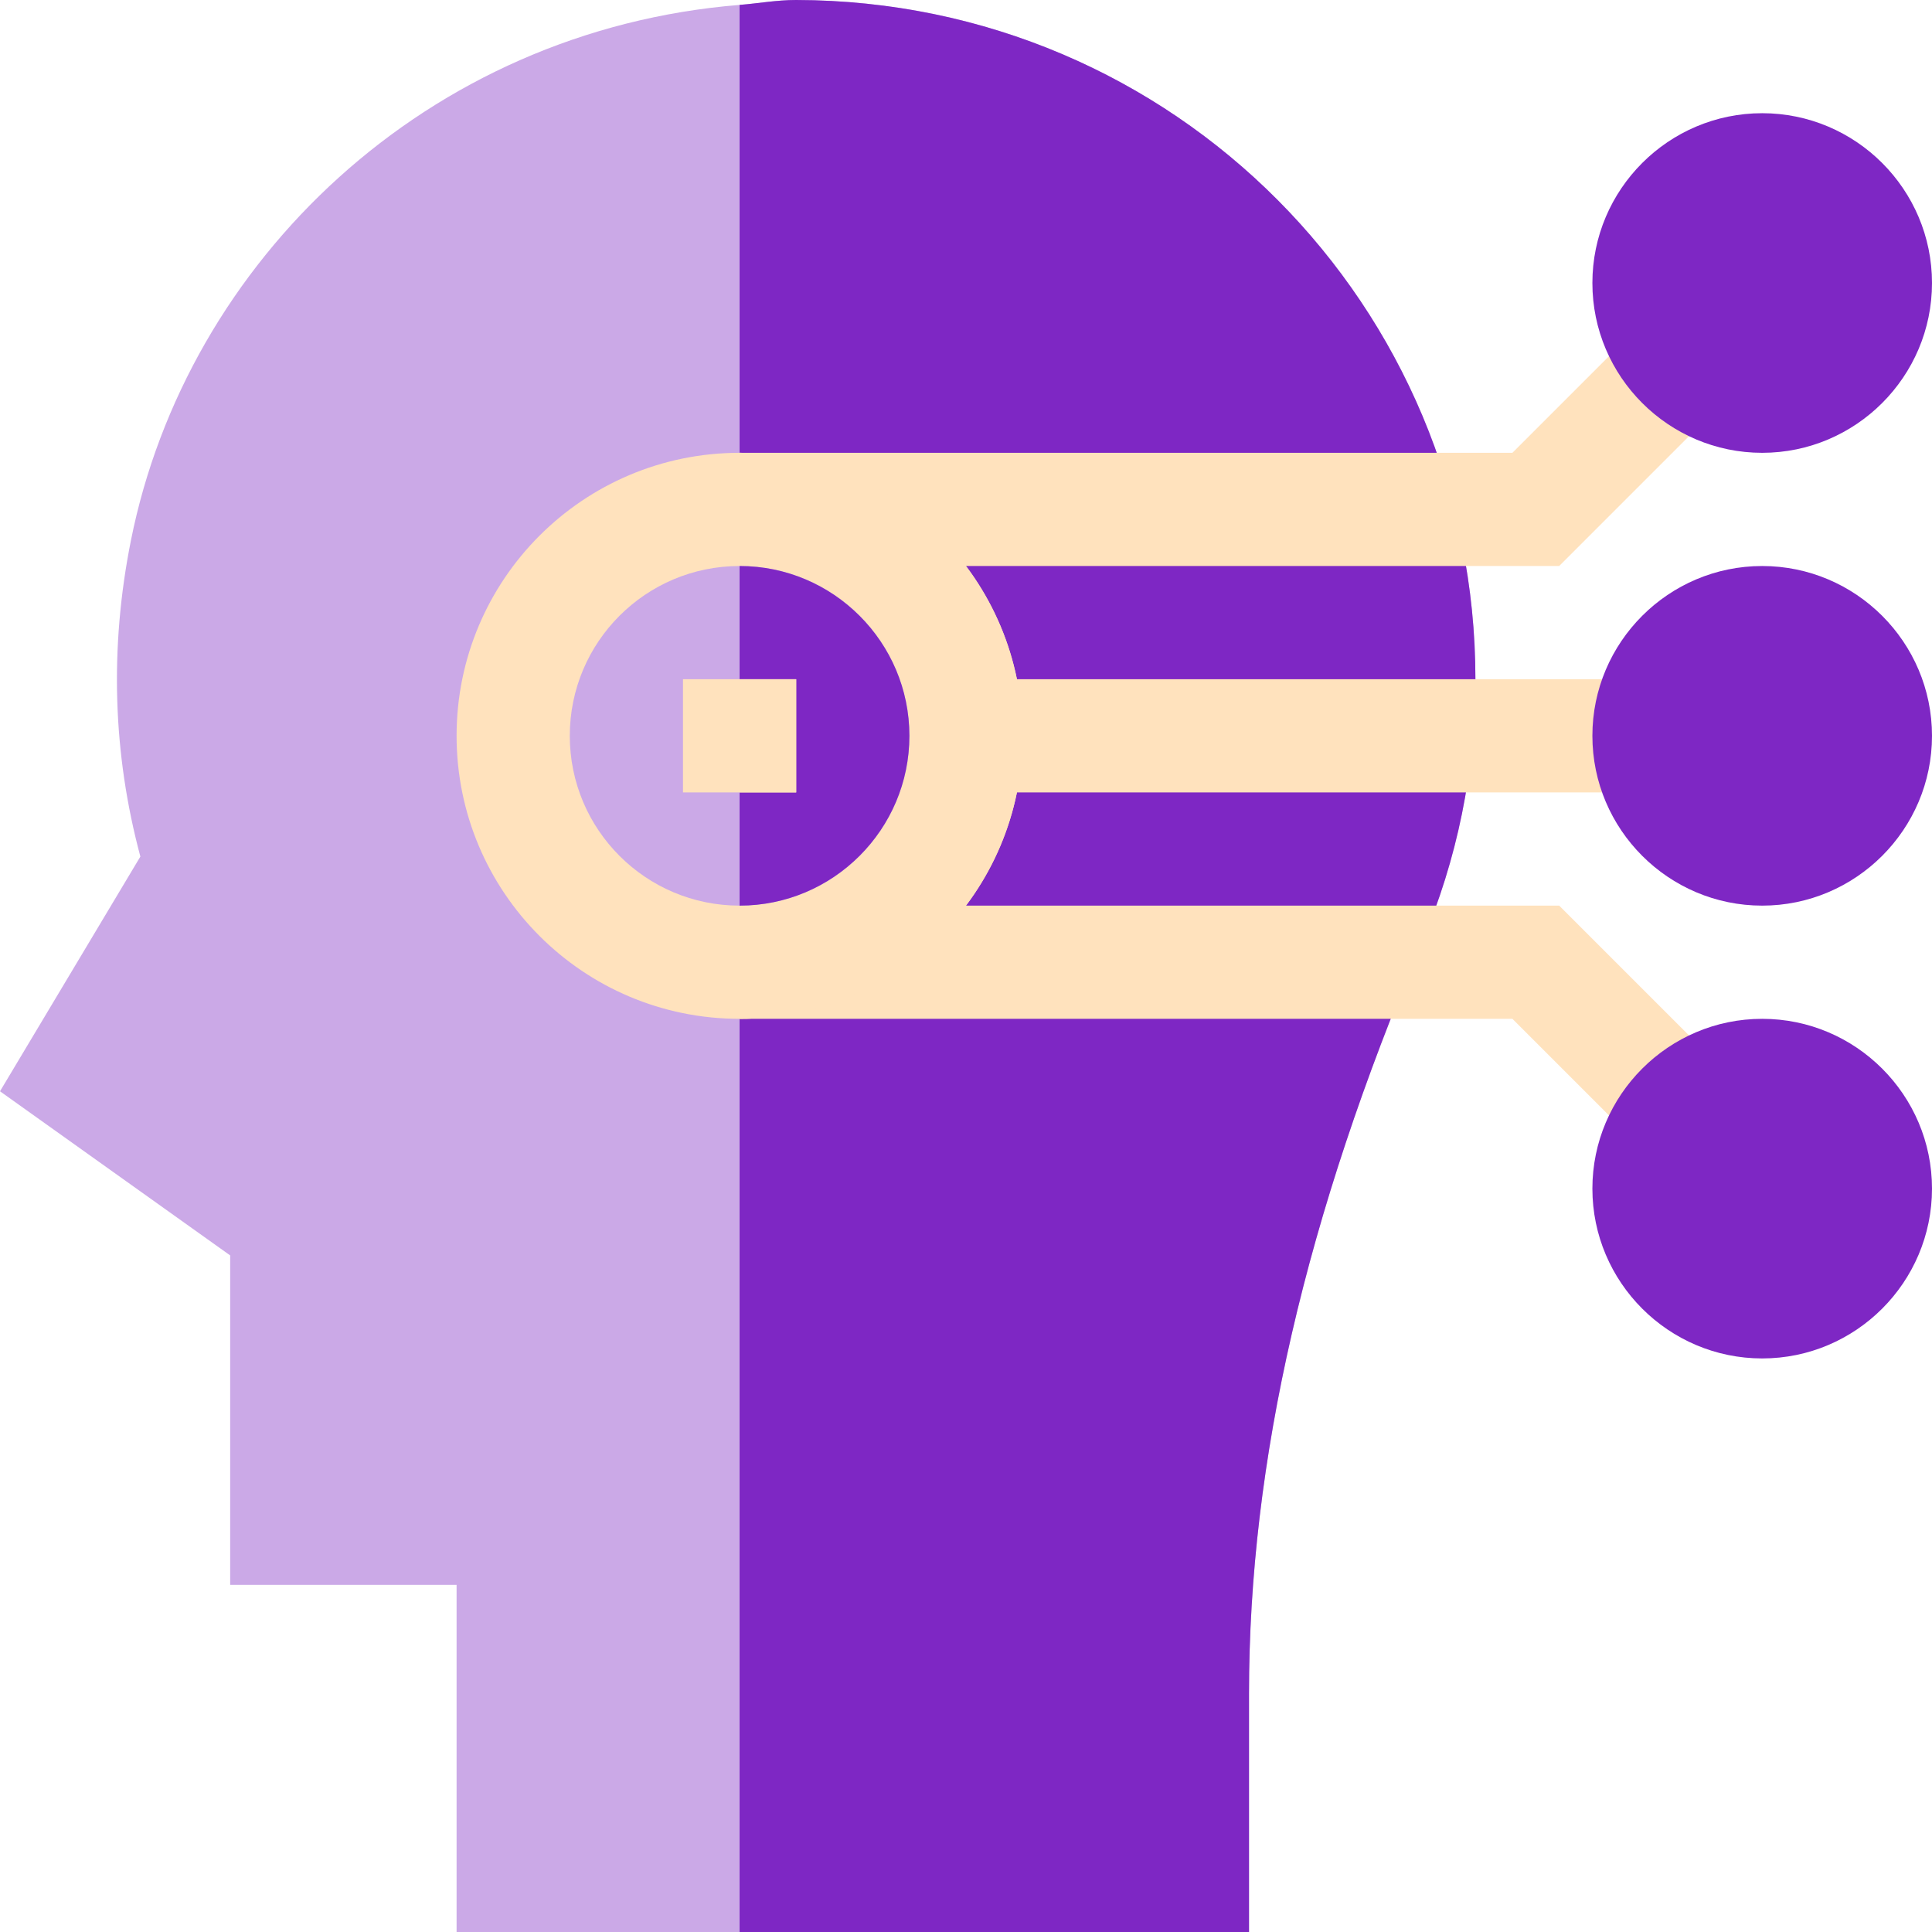
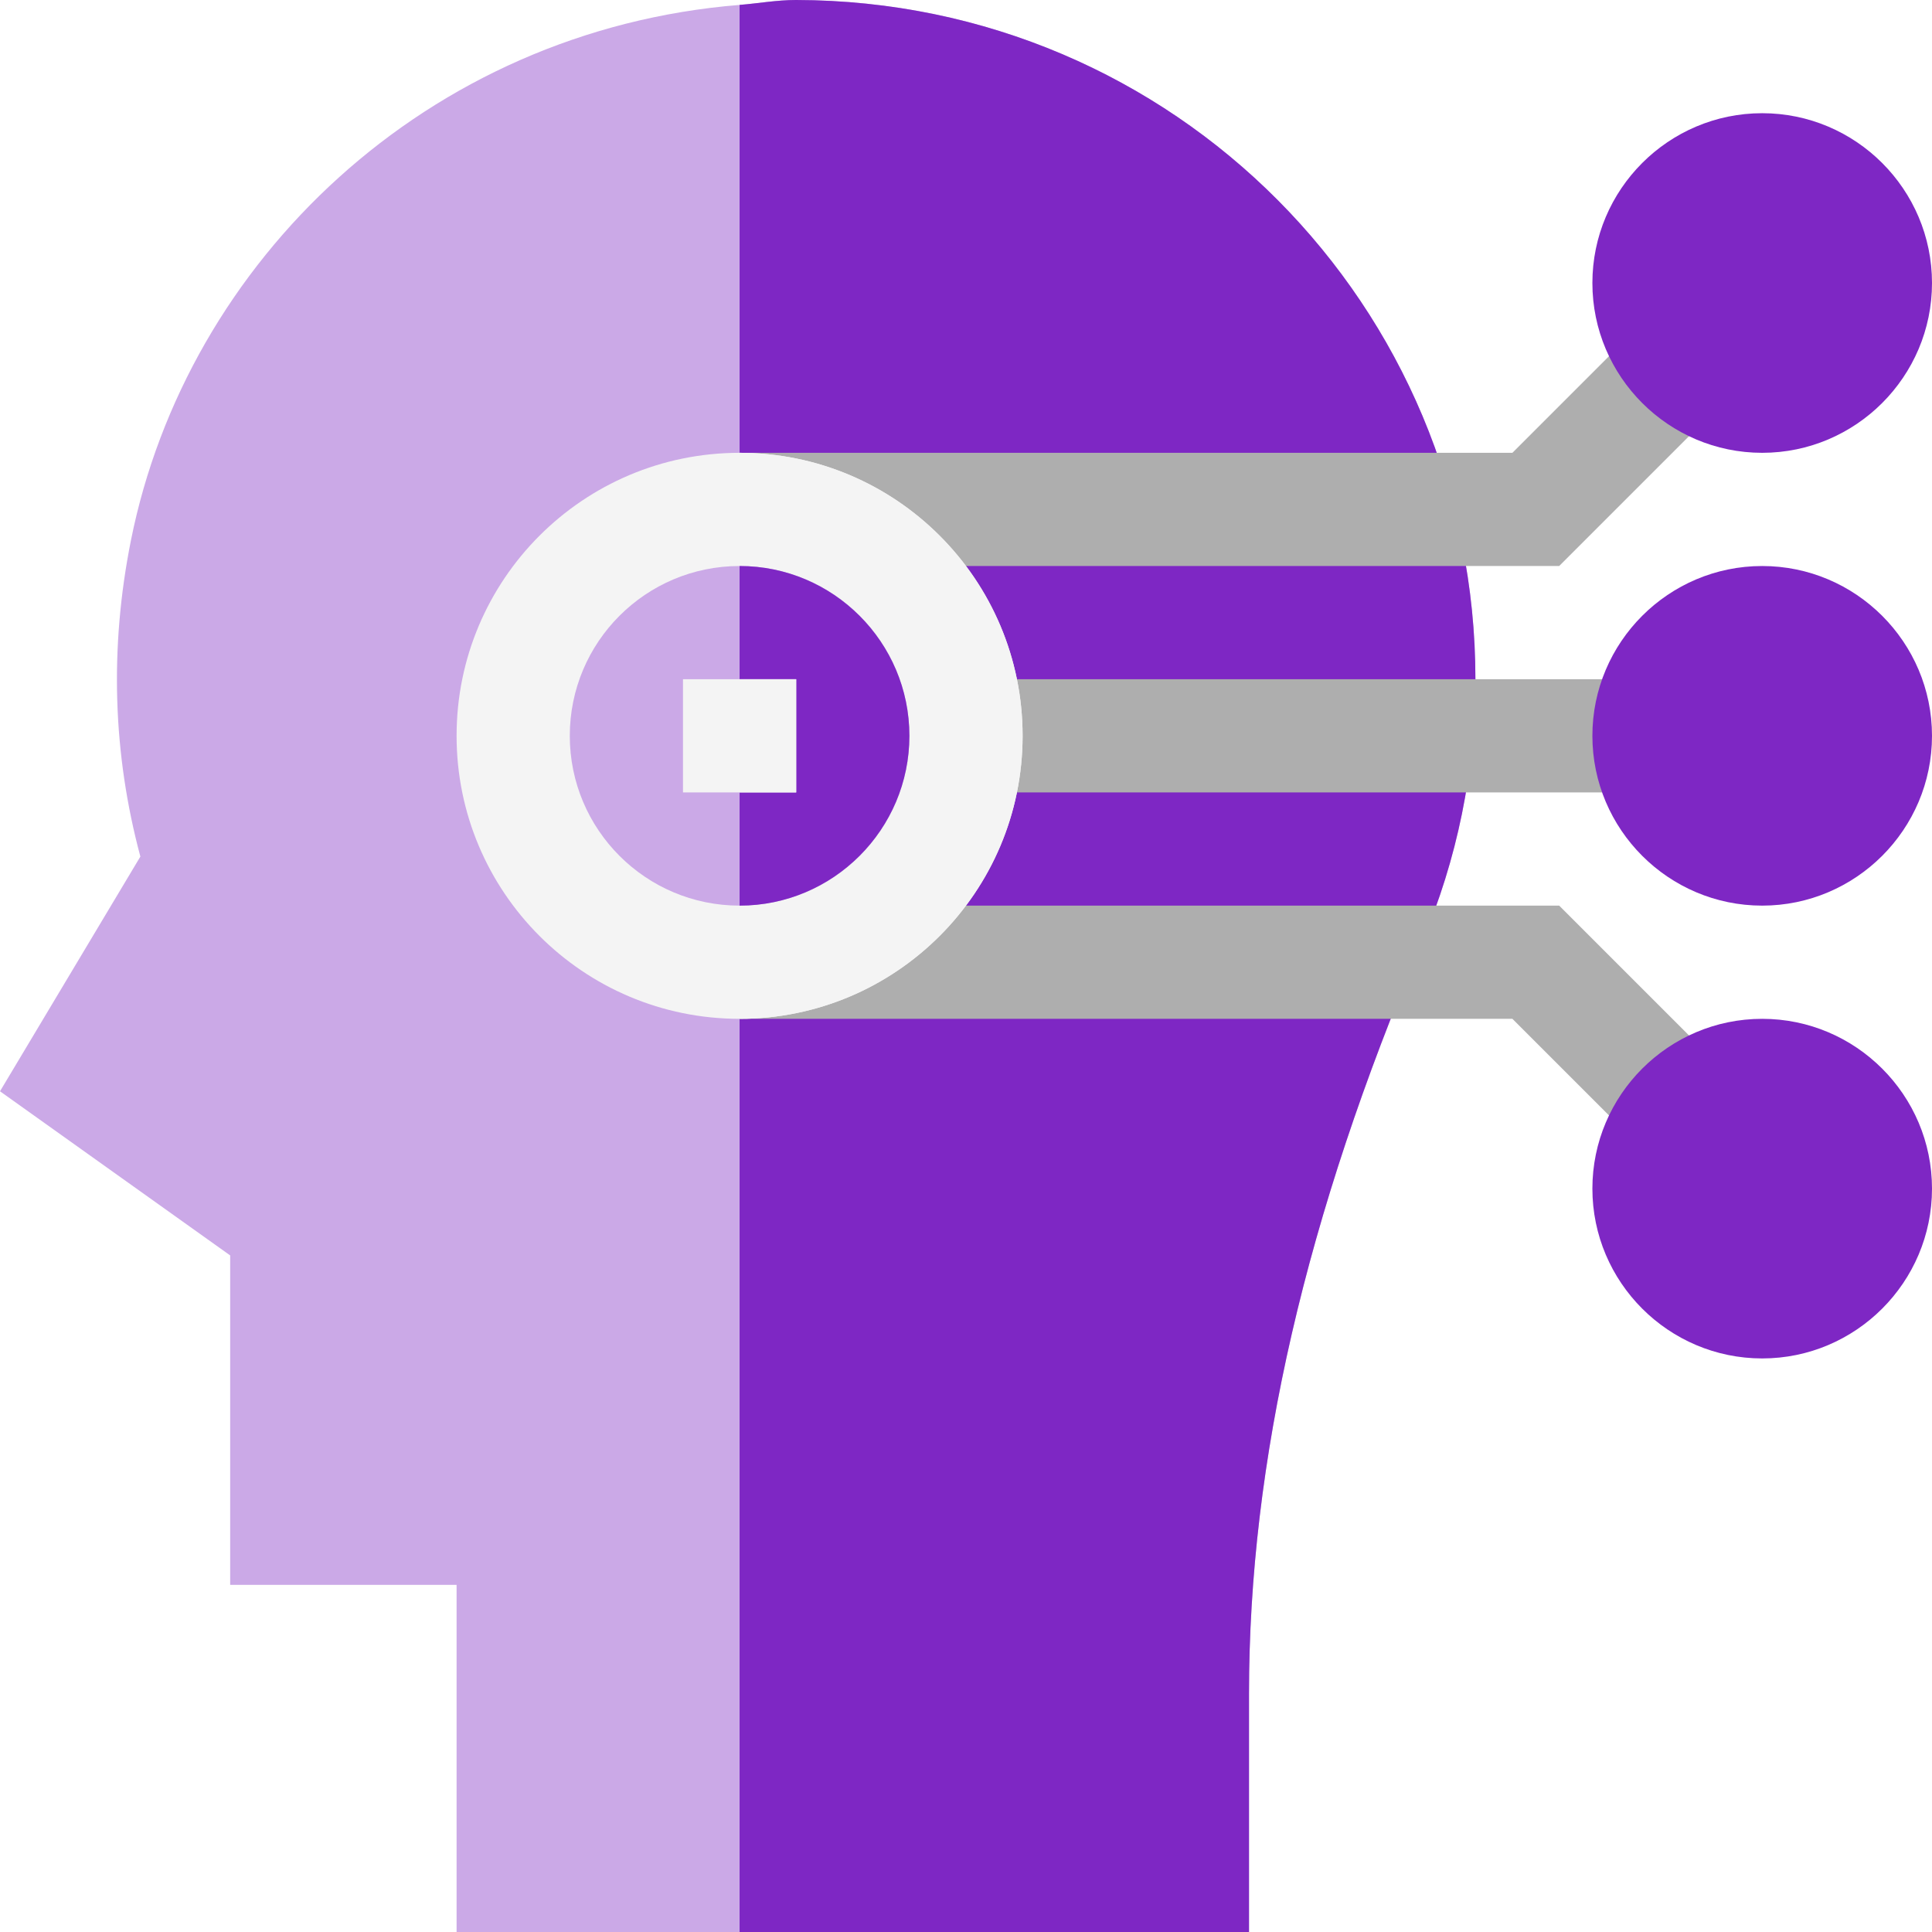
<svg xmlns="http://www.w3.org/2000/svg" version="1.1" id="Layer_1" x="0px" y="0px" viewBox="0 0 512 512" style="enable-background:new 0 0 512 512;" xml:space="preserve">
  <style type="text/css">
	.st0{fill:#CBA9E7;}
	.st1{fill:#7E27C4;}
- 	.st2{fill:#FFE2BD;}
+ 	.st2{fill:#AEAEAE;}
+ 	.st3{fill:#F4F4F4;}
</style>
  <g>
    <g>
      <path class="st0" d="M211,0c-5.2,0-10,0.9-15,1.3C113.1,8,49.5,69.2,34.7,143.2c-5.7,28.5-4.8,56.6,2.5,83.8L0,289.2l61,43.5V420    h60v92h75h135v-63.2c0-61.5,15-126.5,45.8-199c9.4-22.1,14.2-45.6,14.2-69.8C391,81.3,311.4,0.2,211,0z" />
      <path class="st1" d="M331,448.8c0-61.5,15-126.5,45.8-199c9.4-22.1,14.2-45.6,14.2-69.8C391,81.3,311.4,0.2,211,0    c-5.2,0-10,0.9-15,1.3V512h135V448.8z" />
      <path class="st2" d="M256,180h181v30H256V180z" />
      <path class="st1" d="M467,240c-24.8,0-45-20.2-45-45s20.2-45,45-45s45,20.2,45,45S491.8,240,467,240z" />
      <path class="st2" d="M435.2,304.4L400.8,270H196v-30h217.2l43.2,43.2L435.2,304.4z" />
      <path class="st1" d="M467,360c-24.8,0-45-20.2-45-45s20.2-45,45-45s45,20.2,45,45S491.8,360,467,360z" />
      <path class="st2" d="M413.2,150H196v-30h204.8l34.4-34.4l21.2,21.2L413.2,150z" />
      <path class="st1" d="M467,120c-24.8,0-45-20.2-45-45s20.2-45,45-45s45,20.2,45,45S491.8,120,467,120z" />
-       <circle class="st2" cx="196" cy="195" r="75" />
-       <path class="st2" d="M271,195c0-41.4-33.6-75-75-75v150C237.4,270,271,236.4,271,195z" />
+       <circle class="st3" cx="196" cy="195" r="75" />
+       <path class="st3" d="M271,195c0-41.4-33.6-75-75-75v150C237.4,270,271,236.4,271,195z" />
      <circle class="st0" cx="196" cy="195" r="45" />
      <path class="st1" d="M241,195c0-24.8-20.2-45-45-45v90C220.8,240,241,219.8,241,195z" />
-       <path class="st2" d="M196,180h-15v30h15h15v-30H196z" />
-       <path class="st2" d="M196,180h15v30h-15V180z" />
+       <path class="st3" d="M196,180h-15v30h15h15v-30H196z" />
+       <path class="st3" d="M196,180h15v30h-15V180z" />
    </g>
  </g>
</svg>
